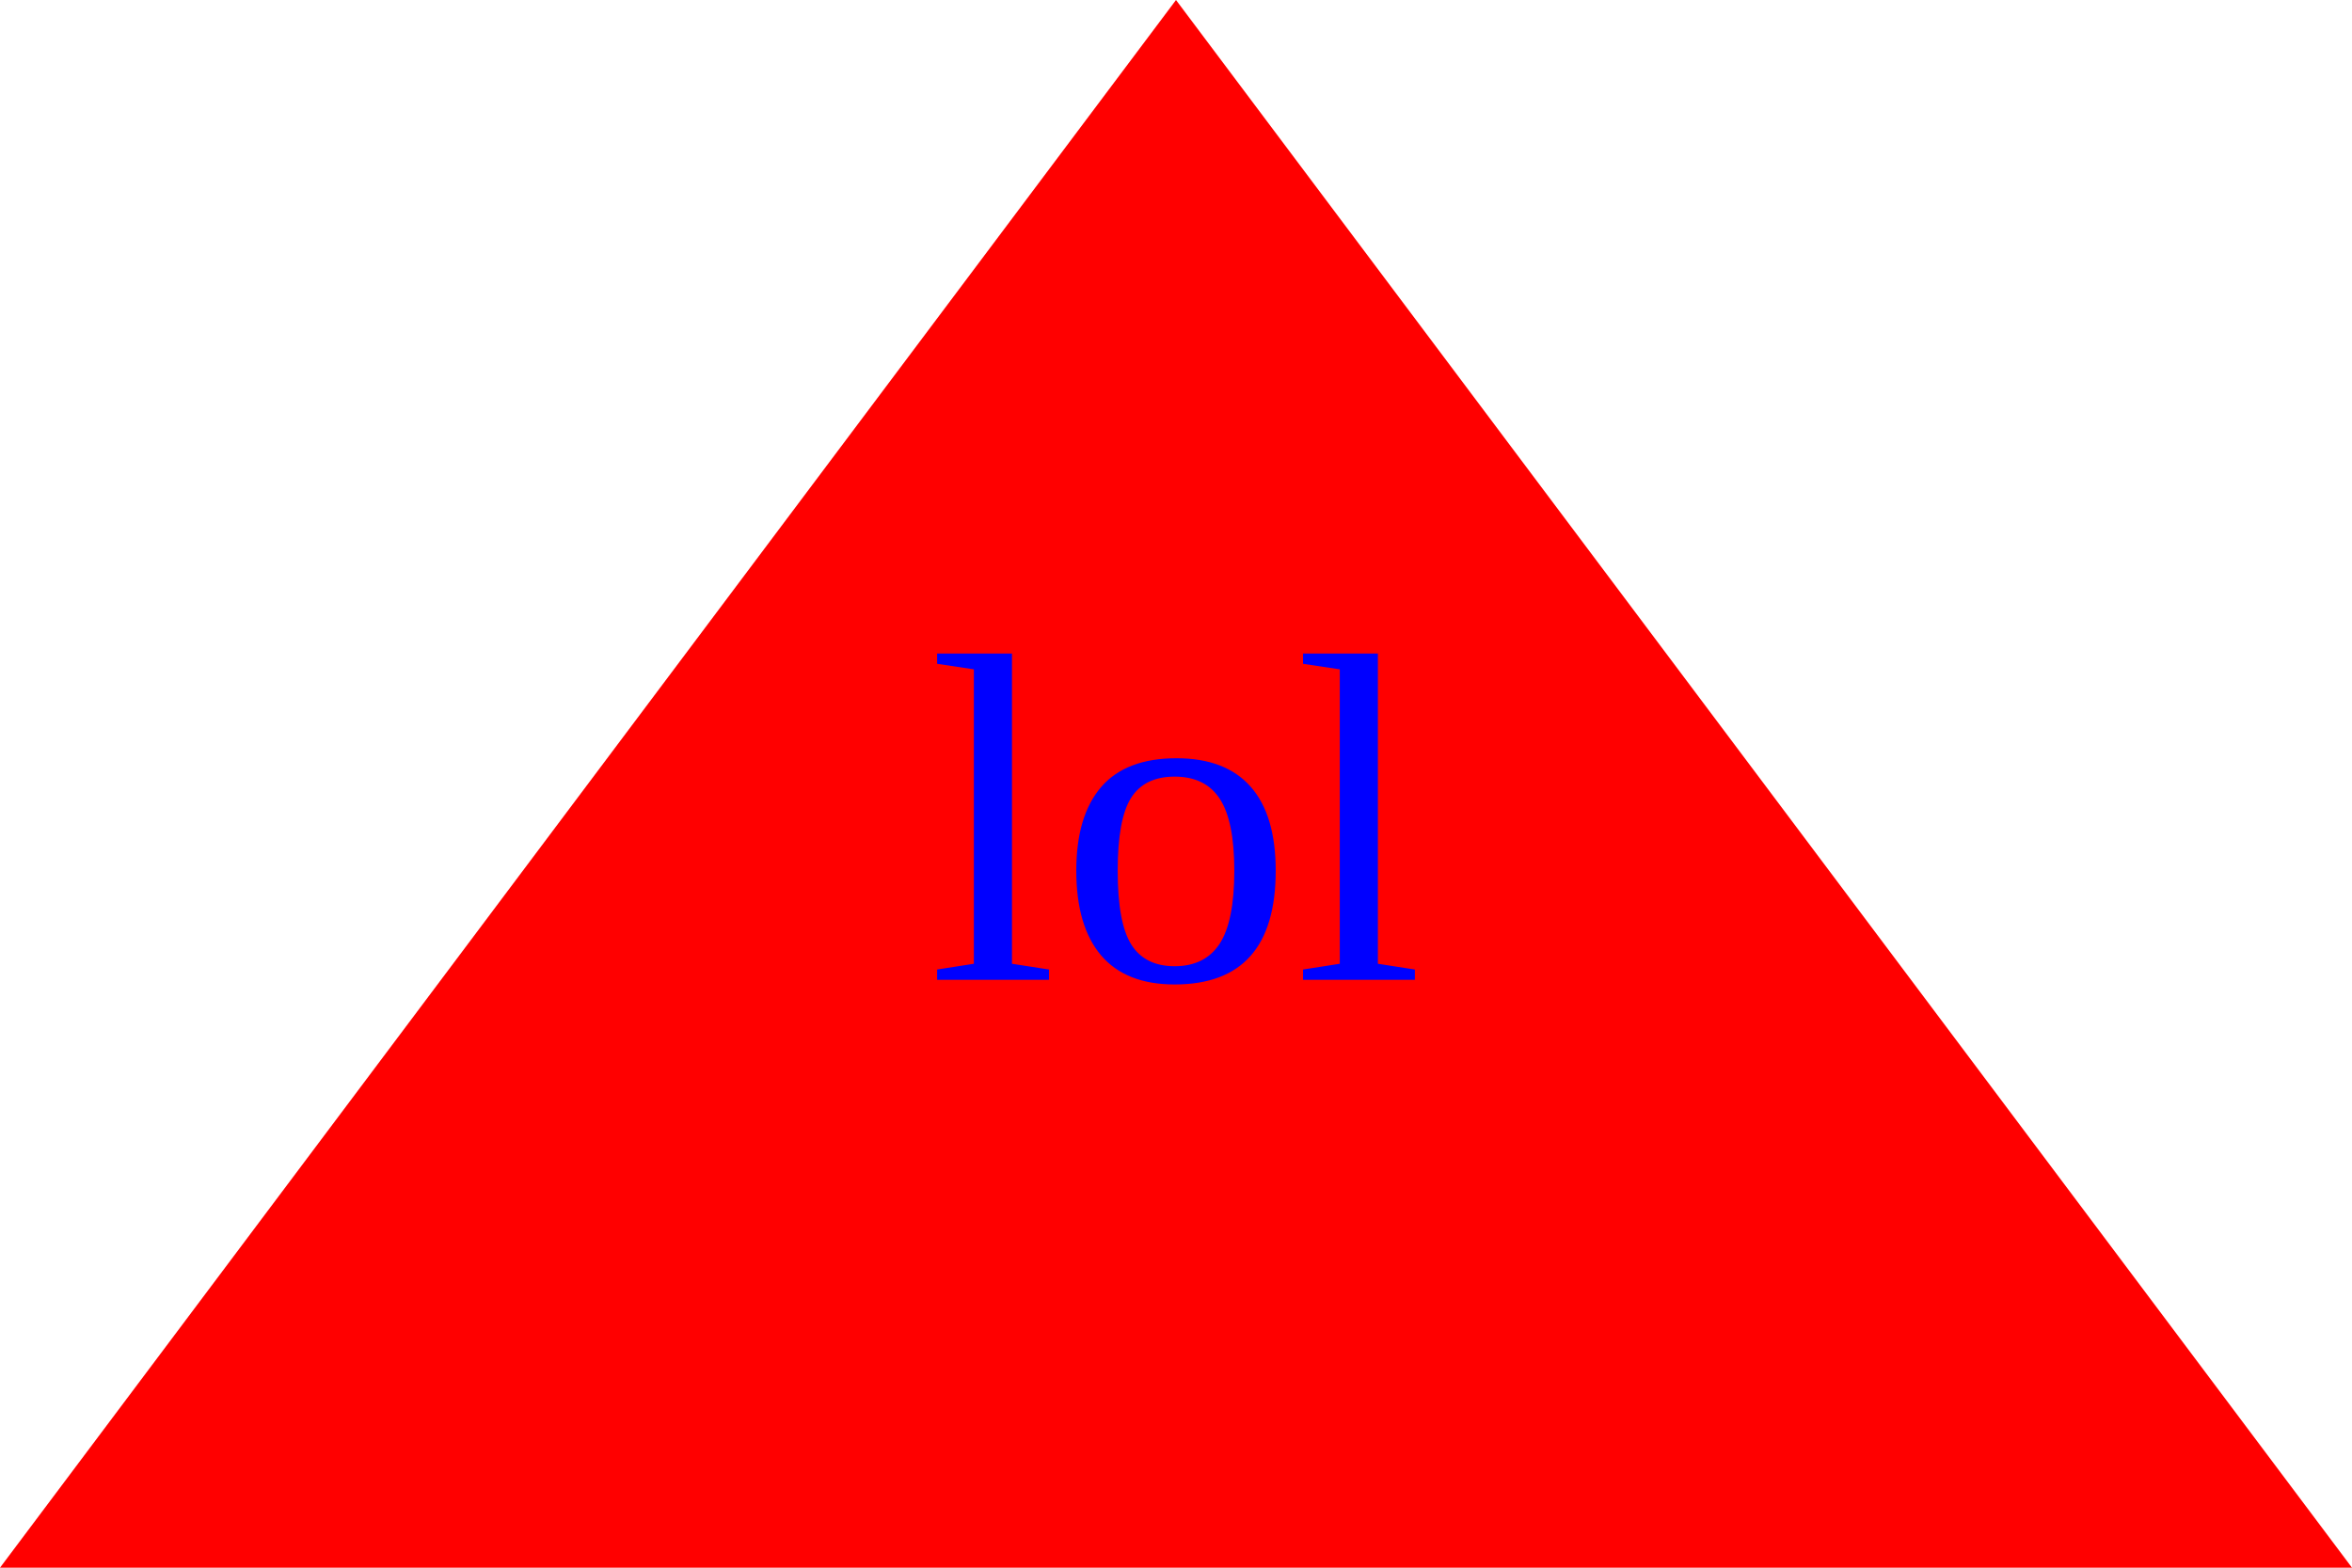
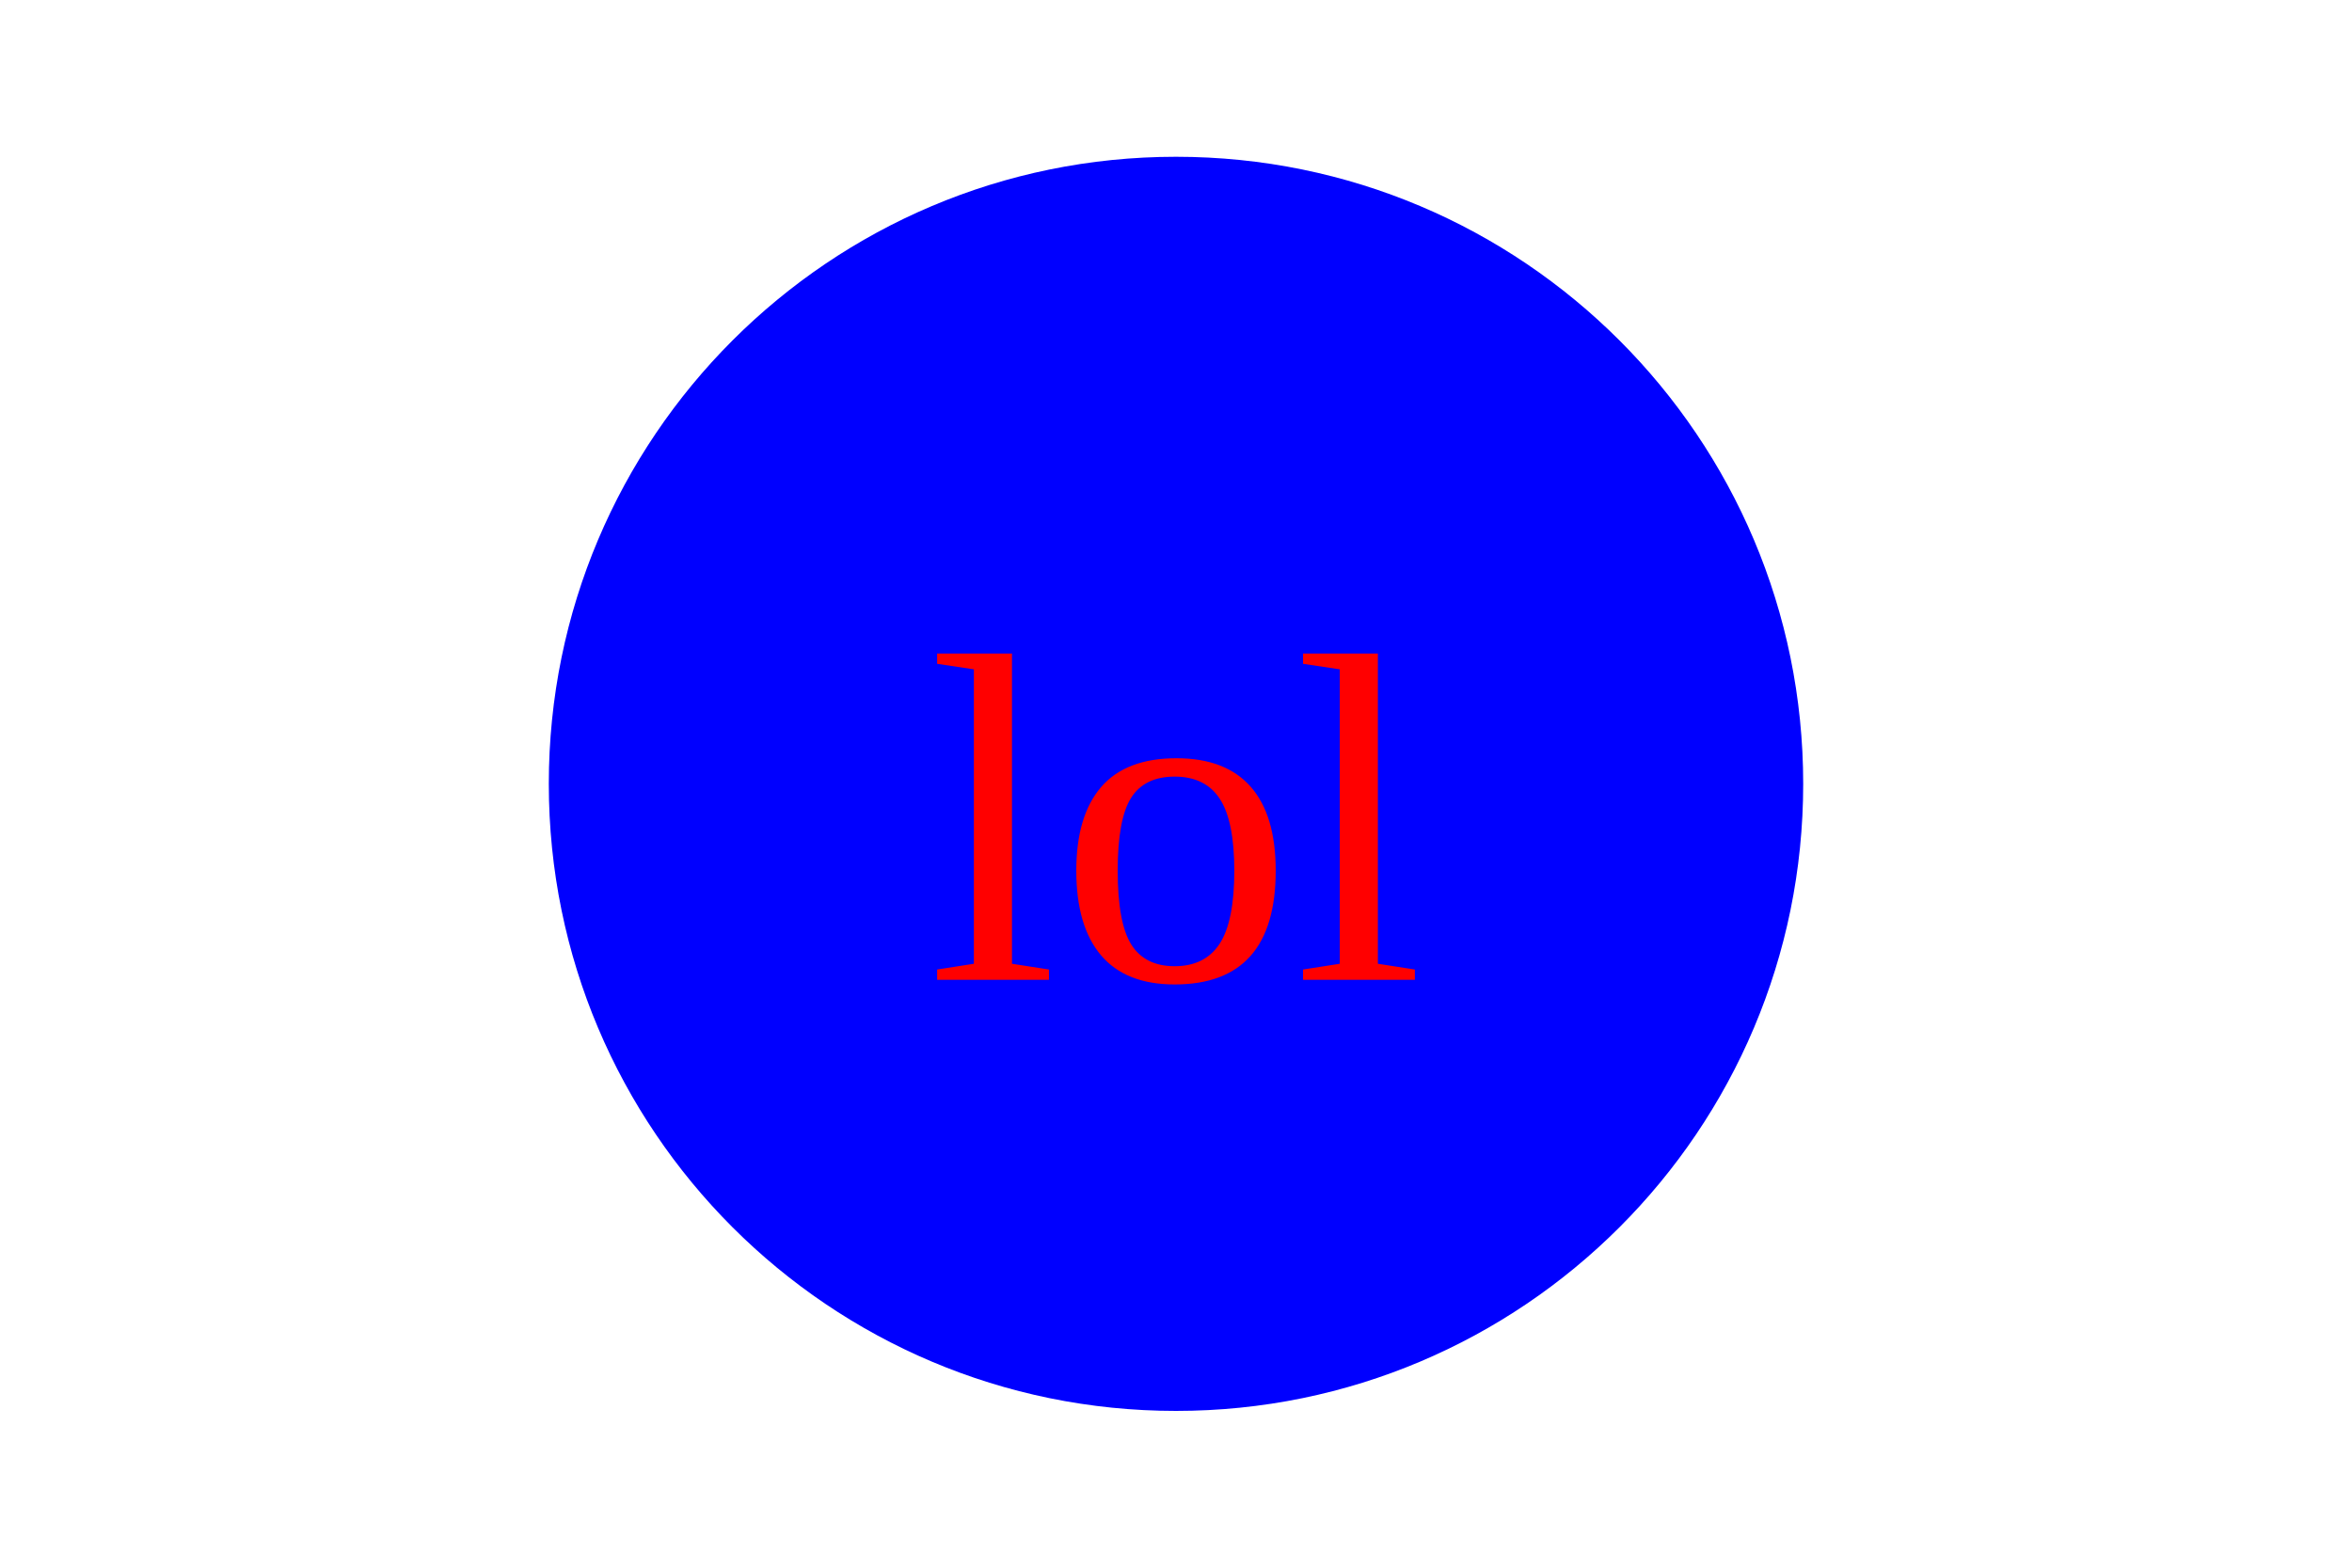
<svg xmlns="http://www.w3.org/2000/svg" version="1.1" width="300" height="200">
-   <polygon points="0,200 300,200 150,0" fill="red" />
-   <text x="150" y="125" font-size="60" text-anchor="middle" fill="blue">lol</text>
+   <circle cx="150" cy="100" r="80" fill="blue" />
+   <text x="150" y="125" font-size="60" text-anchor="middle" fill="red">lol</text>
</svg>
